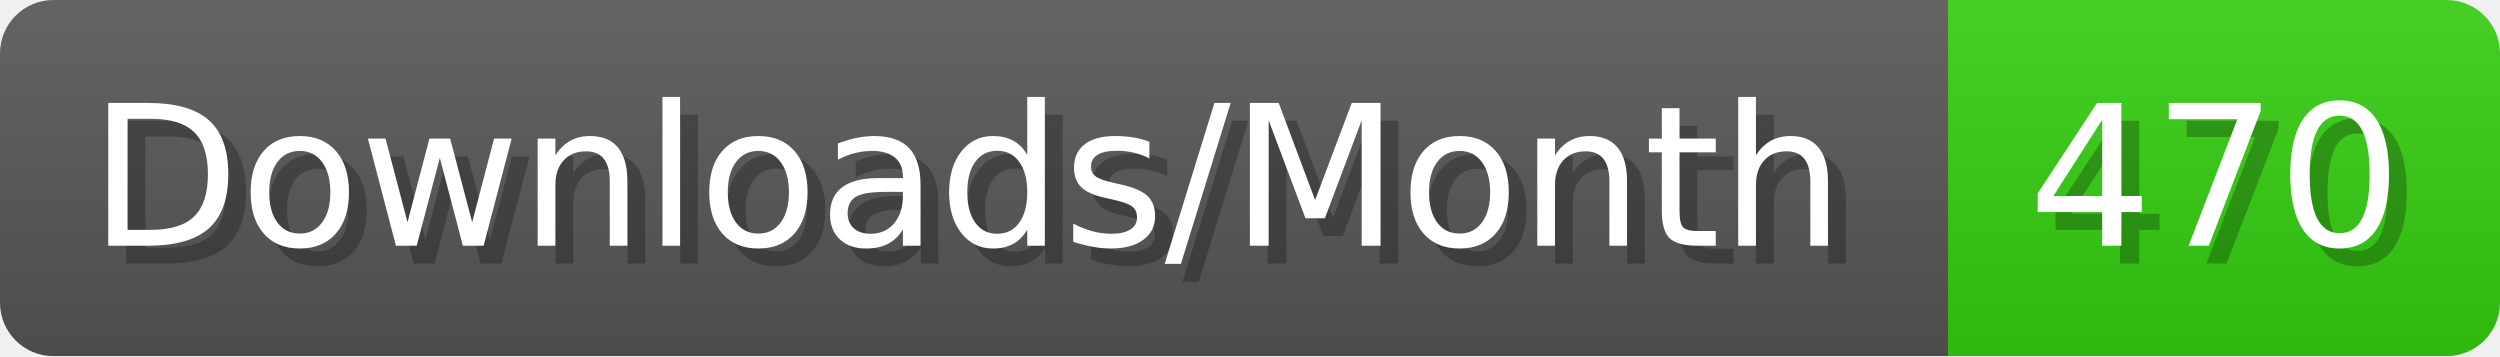
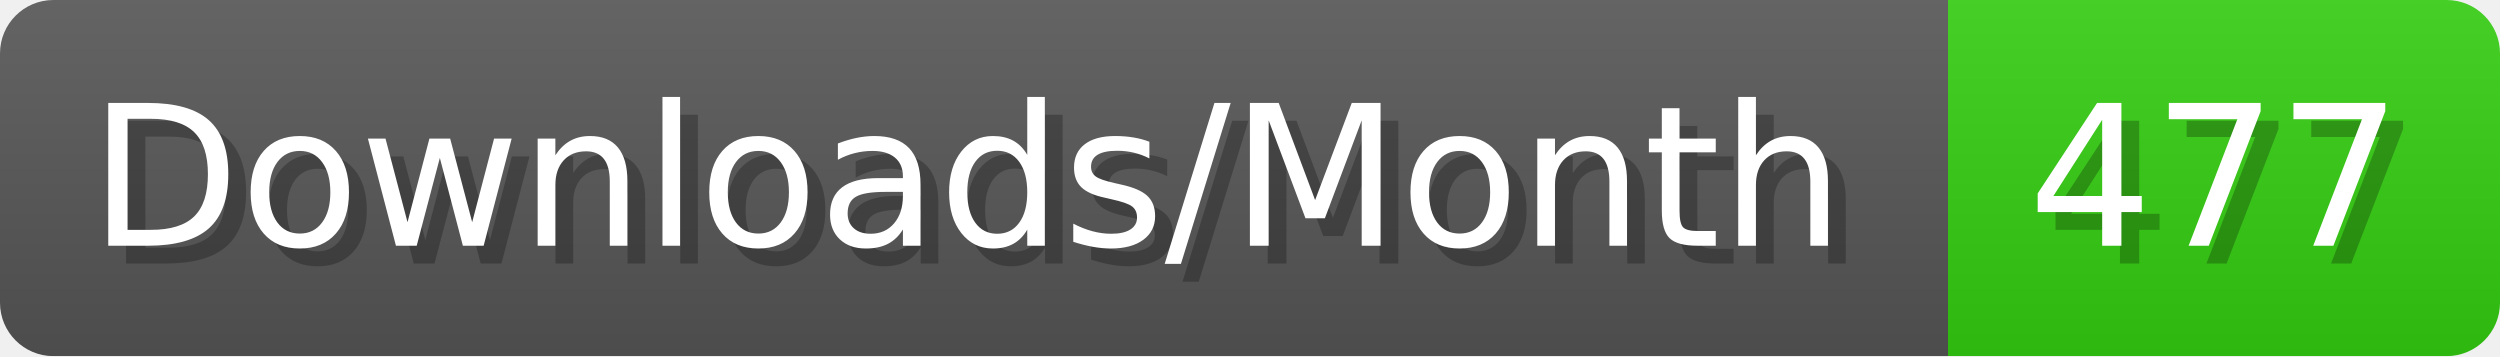
- <svg xmlns="http://www.w3.org/2000/svg" width="140.4" height="20" viewBox="0 0 1404 200" role="img" aria-label="Downloads/Month: 470">
+ <svg xmlns="http://www.w3.org/2000/svg" width="140.4" height="20" viewBox="0 0 1404 200" role="img" aria-label="Downloads/Month: 477">
  <linearGradient id="YlXUI" x2="0" y2="100%">
    <stop offset="0" stop-opacity=".1" stop-color="#EEE" />
    <stop offset="1" stop-opacity=".1" />
  </linearGradient>
  <mask id="JHhop">
    <rect width="1404" height="200" rx="30" fill="#FFF" />
  </mask>
  <g mask="url(#JHhop)">
    <rect width="1094" height="200" fill="#555" />
    <rect width="310" height="200" fill="#3C1" x="1094" />
    <rect width="1404" height="200" fill="url(#YlXUI)" />
  </g>
  <g aria-hidden="true" fill="#fff" text-anchor="start" font-family="Verdana,DejaVu Sans,sans-serif" font-size="110">
    <text x="60" y="148" textLength="994" fill="#000" opacity="0.25">Downloads/Month</text>
    <text x="50" y="138" textLength="994">Downloads/Month</text>
-     <text x="1149" y="148" textLength="210" fill="#000" opacity="0.25">470</text>
-     <text x="1139" y="138" textLength="210">470</text>
+     <text x="1149" y="148" textLength="210" fill="#000" opacity="0.25">477</text>
+     <text x="1139" y="138" textLength="210">477</text>
  </g>
</svg>
